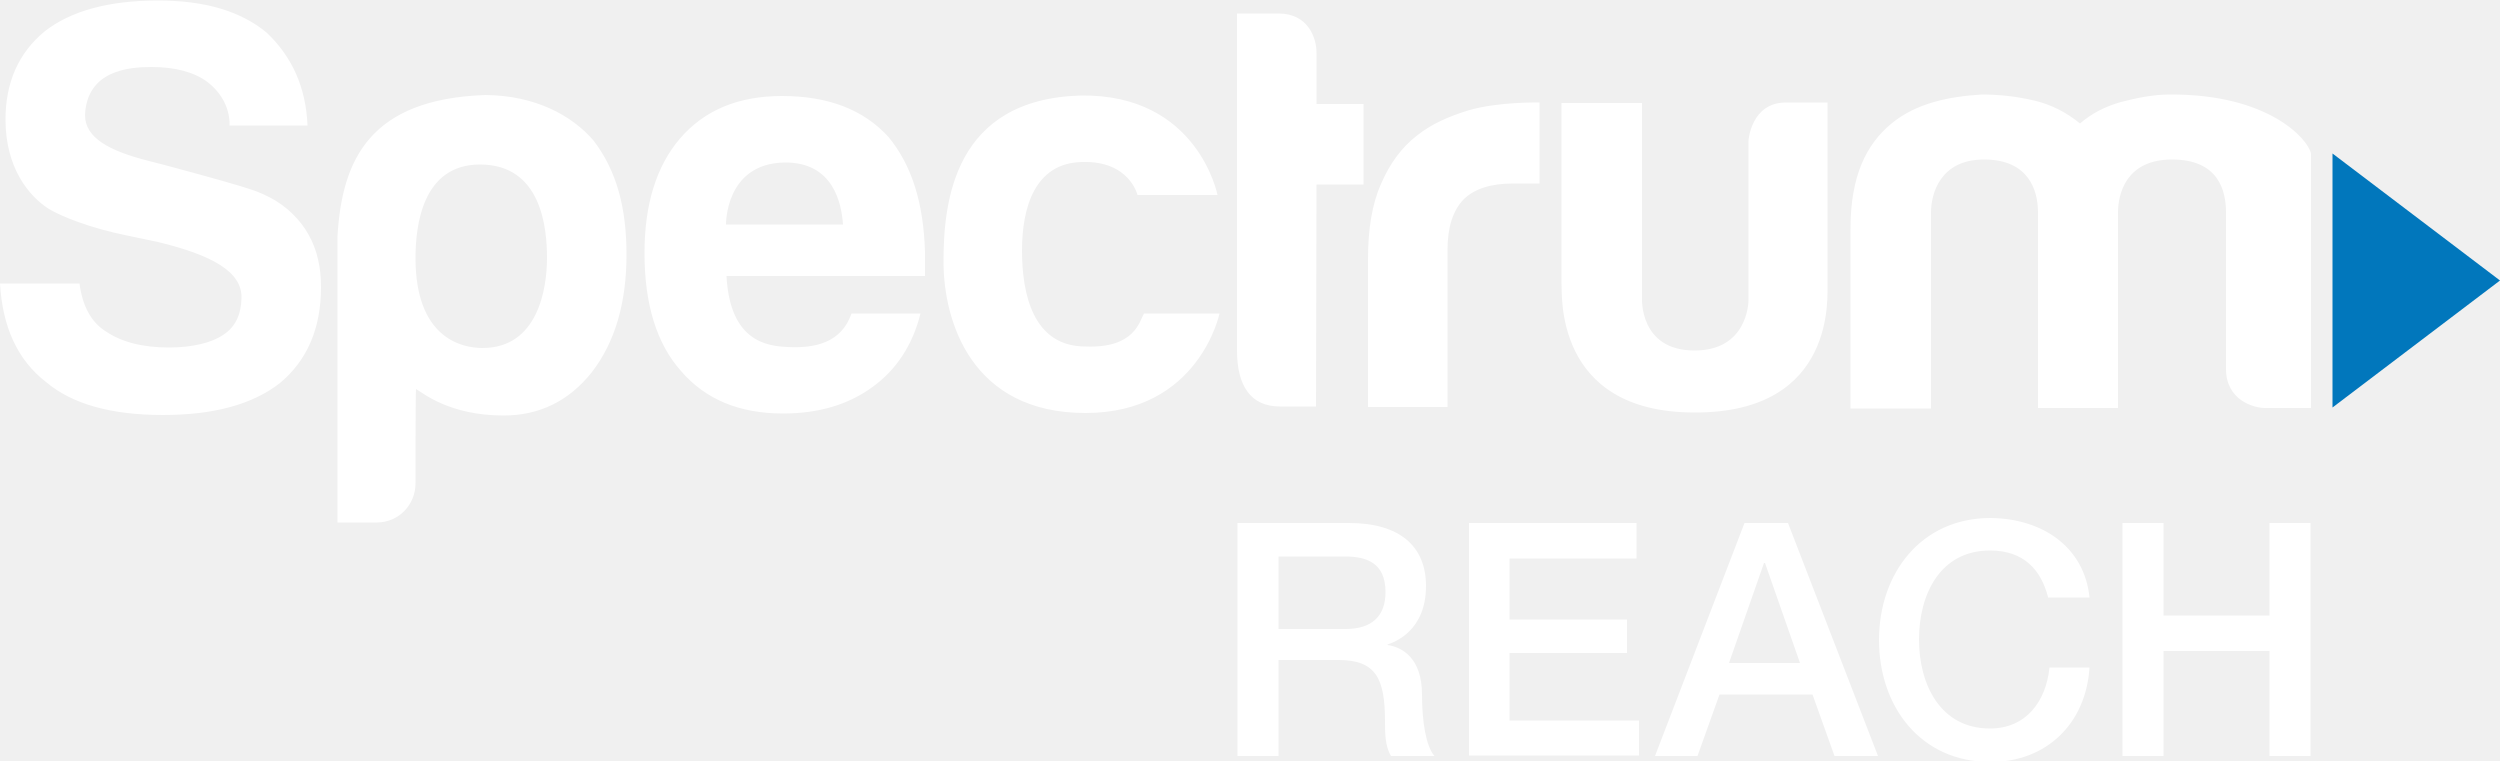
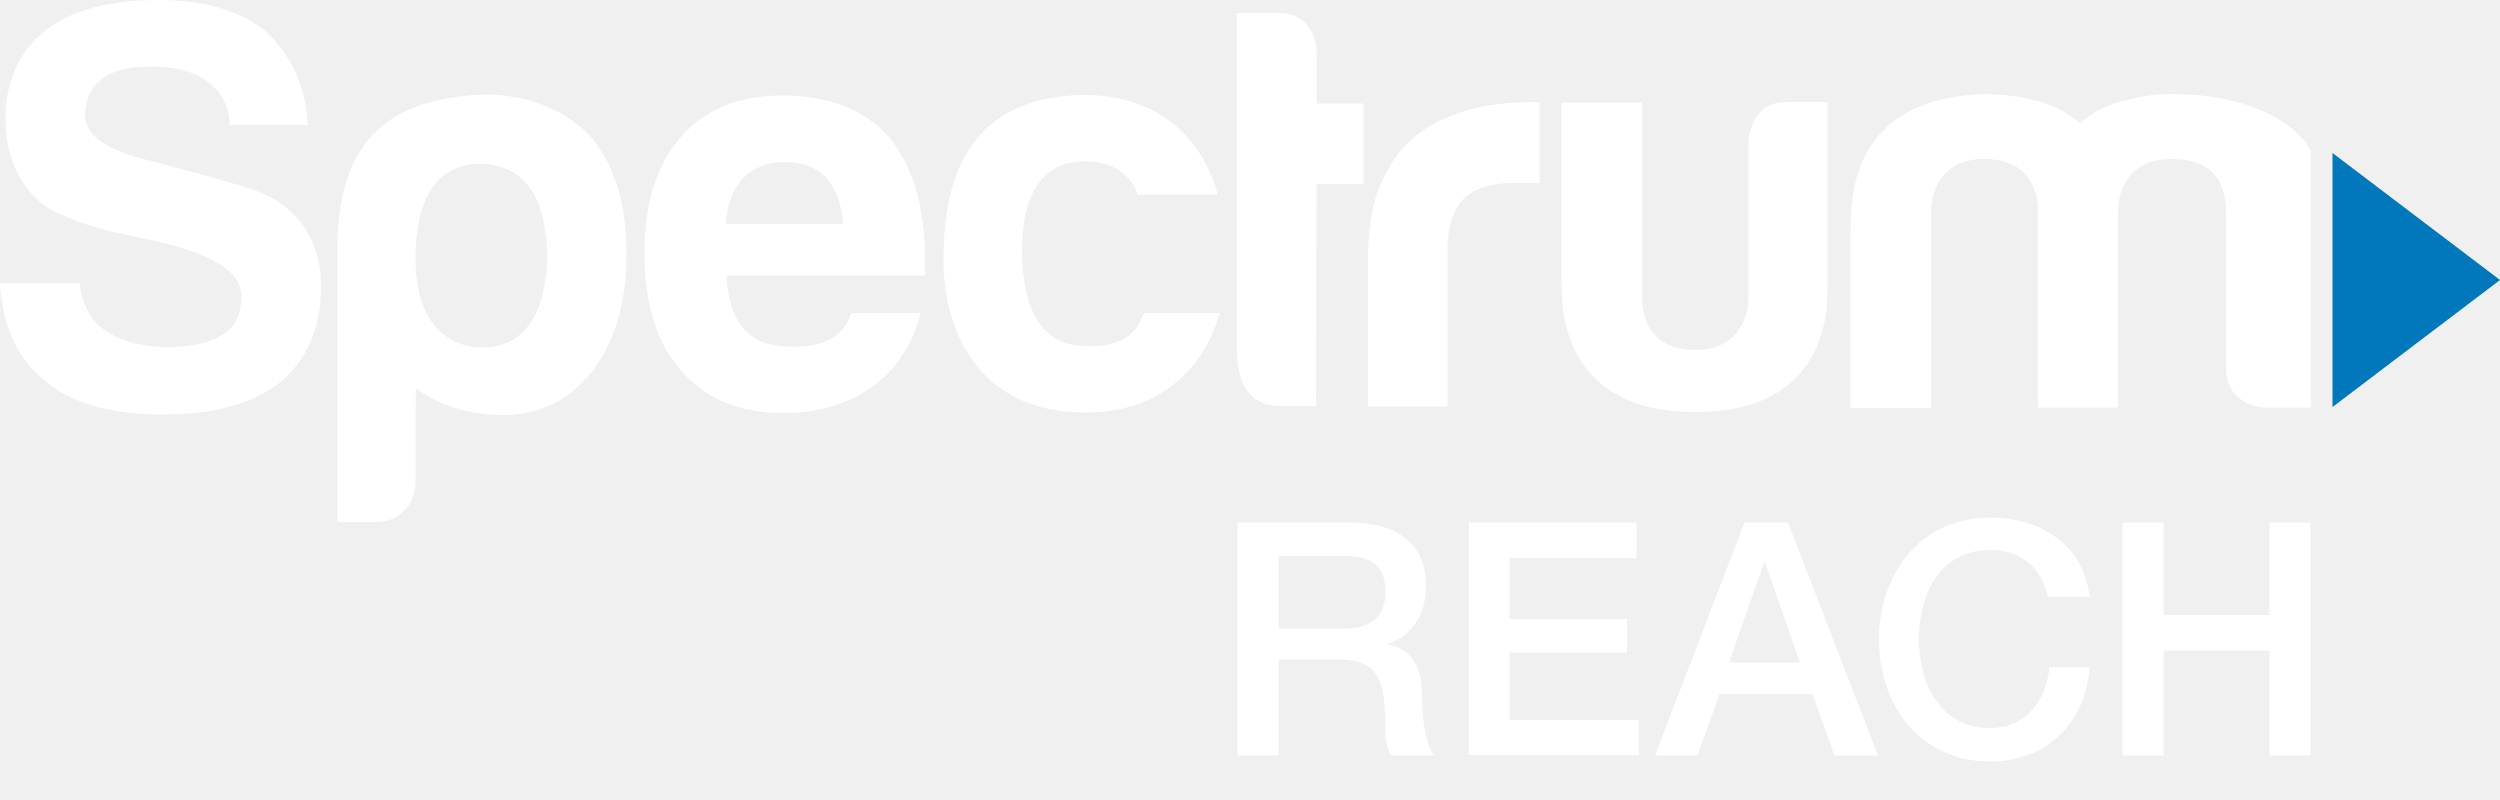
- <svg xmlns="http://www.w3.org/2000/svg" width="500" height="152.2" viewBox="0 0 500 152" overflow="scroll">
+ <svg xmlns="http://www.w3.org/2000/svg" width="500" height="160" viewBox="0 0 500 160" overflow="scroll">
  <style>.st0{fill:#fff}.st1{fill:#0177bc}</style>
  <path class="st0 text-top" d="M247.5 104.5h22.3c10.2 0 15.4 4.7 15.4 12.6 0 8.9-6.2 11.2-7.7 11.7v.1c2.8.4 6.9 2.5 6.9 9.9 0 5.4.8 10.4 2.5 12.3h-8.7c-1.2-2-1.2-4.6-1.2-6.9 0-8.6-1.8-12.3-9.3-12.3h-12v19.2h-8.2v-46.6zm8.2 21.2h13.4c5.2 0 8-2.5 8-7.4 0-5.9-3.9-7.1-8.1-7.1h-13.3v14.5zm38-21.2h33.6v7.1h-25.4v12.2h23.5v6.7h-23.5V144h25.9v7h-34v-46.5zm55.2 0h8.7l18 46.6h-8.7l-4.4-12.3h-18.6l-4.4 12.3H331l17.9-46.6zm-3.1 28H360l-7-20h-.2l-7 20zm63.8-13.2c-1.4-5.4-4.8-9.3-11.6-9.3-10 0-14.2 8.8-14.2 17.8 0 8.9 4.2 17.8 14.2 17.8 7.2 0 11.2-5.4 11.9-12.2h8c-.7 11.2-8.6 18.9-19.8 18.9-14 0-22.3-11.1-22.3-24.4 0-13.3 8.4-24.4 22.3-24.4 10.5.1 18.8 5.9 19.8 15.9h-8.3zm14.9-14.8h8.2V123h21.2v-18.5h8.2v46.6h-8.2v-21h-21.2v21h-8.2v-46.6z" />
  <path class="st0 text-bottom" d="M9.2 76.3c5.2 4.4 13 6.6 23.4 6.6 10.1 0 17.9-2.1 23.4-6.4 5.5-4.6 8.2-11 8.2-19.2 0-3.8-.7-7.3-2.5-10.5-1.6-2.9-4.4-5.7-7.7-7.4-2.1-1.1-3.4-1.5-6-2.3-2.8-.9-16.8-4.7-18.2-5-7.9-2-12.8-4.6-12.8-9.2.4-8.9 8.7-9.6 13.3-9.6 4.7 0 8.5 1 11.2 3 4.9 3.8 4.4 8.7 4.4 8.7h15.6c-.3-7.6-3.1-13.8-8.2-18.6C48.1 2.1 40.9 0 31.6 0 21.7 0 14.1 2.1 8.9 6.2c-5.2 4.3-7.8 10.2-7.8 17.6 0 9.6 4.6 15.3 8.7 17.9 2.5 1.5 8.2 3.8 15.6 5.3l6.2 1.3c10.7 2.6 16.9 5.9 16.7 11.3-.1 3.2-1.2 5.7-3.7 7.3-2.2 1.5-6 2.5-10.8 2.5-5.3 0-9.5-1.1-12.6-3.2-2.9-1.8-4.7-5-5.3-9.6H0c.5 8.7 3.5 15.3 9.2 19.7m73.9 20.3c0 4.1-3.2 7.8-7.8 7.8h-7.8V47.1c.9-15.3 6.5-27.4 29.6-28.2 10 .1 17.3 4.1 21.6 9.1 4.6 6 6.6 13.4 6.6 22.8 0 9.7-2.3 17.5-6.9 23.5-4.6 5.8-10.5 8.7-17.7 8.7-10.8 0-16.1-4.5-17.5-5.3-.1.5-.1 18.9-.1 18.9zm26.3-45.1c0-6-1.1-18.7-13.4-18.7-11.6 0-12.9 12.4-12.9 18.7 0 15.9 9.1 18 13.4 18 11.1 0 12.9-11.9 12.9-18zm47.5-19.1c9.8-.1 11.4 8.2 11.7 12.4h-23.4s-.2-12.2 11.7-12.4zm.6 36.9c-4-.2-11.5-1-12.2-14.2H185v-4.8c-.3-10-2.7-17.4-7.3-23-5-5.5-12.1-8.2-21.3-8.2-8.7 0-15.5 2.8-20.4 8.5-4.7 5.5-7.1 13.1-7.1 22.9 0 10.2 2.4 18.1 7.3 23.6 4.9 5.7 11.7 8.5 20.4 8.5 7.2 0 13.1-1.8 17.9-5.3 4.7-3.4 8-8.3 9.6-14.7h-13.8c-2 5.8-7.2 7-12.8 6.7zm71.3-6.7h15.1s-4.1 19.9-26.8 19.9c-22.8 0-28.4-18.3-28.4-30.3s2.1-32.5 27.5-33.2c23.4-.3 27.3 19.9 27.3 19.9h-16s-1.6-6.9-11.1-6.6c-9.5.2-12 9.2-12 17.7s2.1 19.2 12.7 19.2c9.9.4 10.8-5.1 11.7-6.6zm34.5-25.8h9.4V20.7h-9.4V10.4c0-2.8-1.6-7.8-7.6-7.8h-8.3V70c0 7 2.7 11.2 8.6 11.2h7.2l.1-44.4zm26.2 44.5V49.9c0-4.6 1.1-7.9 3.2-10.1 2.1-2.1 5.4-3.2 9.9-3.2h5.3V20.4s-8.3-.2-14.3 1.6c-3.9 1.2-7.3 2.7-10.2 5-3.1 2.4-5.5 5.7-7.2 9.7-1.8 4-2.6 9.1-2.6 15v29.6h15.9zm22.9-60.8h16v39S327.8 70 338.9 70c10.5 0 10.8-9.4 10.8-10.1V28s.5-7.6 7.5-7.6h8.3v36.2c-.1 2 2.1 25.9-26.6 25.8-28.4 0-26.4-24.2-26.6-25.7V20.5zm111.1 61h-15.9V42.4c0-4.5-1.9-10.6-10.8-10.6-8.8 0-10.6 6.9-10.6 10.6v39.2h-16.1v-36c0-10.4 3.1-16.8 8.2-21 5-4.1 11.5-5.4 18.1-5.8 3.5 0 7 .4 10.4 1.2 3.4.8 6.4 2.3 9.2 4.6 2.3-2 5-3.4 8.2-4.3 3.1-.8 6.4-1.5 9.8-1.5 19.7-.1 27.6 8.9 28.2 11.8v50.9H453c-2.3 0-7.8-1.6-7.8-7.8V42.4c0-4.4-1.5-10.6-10.8-10.6-9.2 0-10.8 6.9-10.8 10.6v39.1z" />
  <path class="st1 arrow" d="M466.5 30.6v50.8L500 56" />
</svg>
